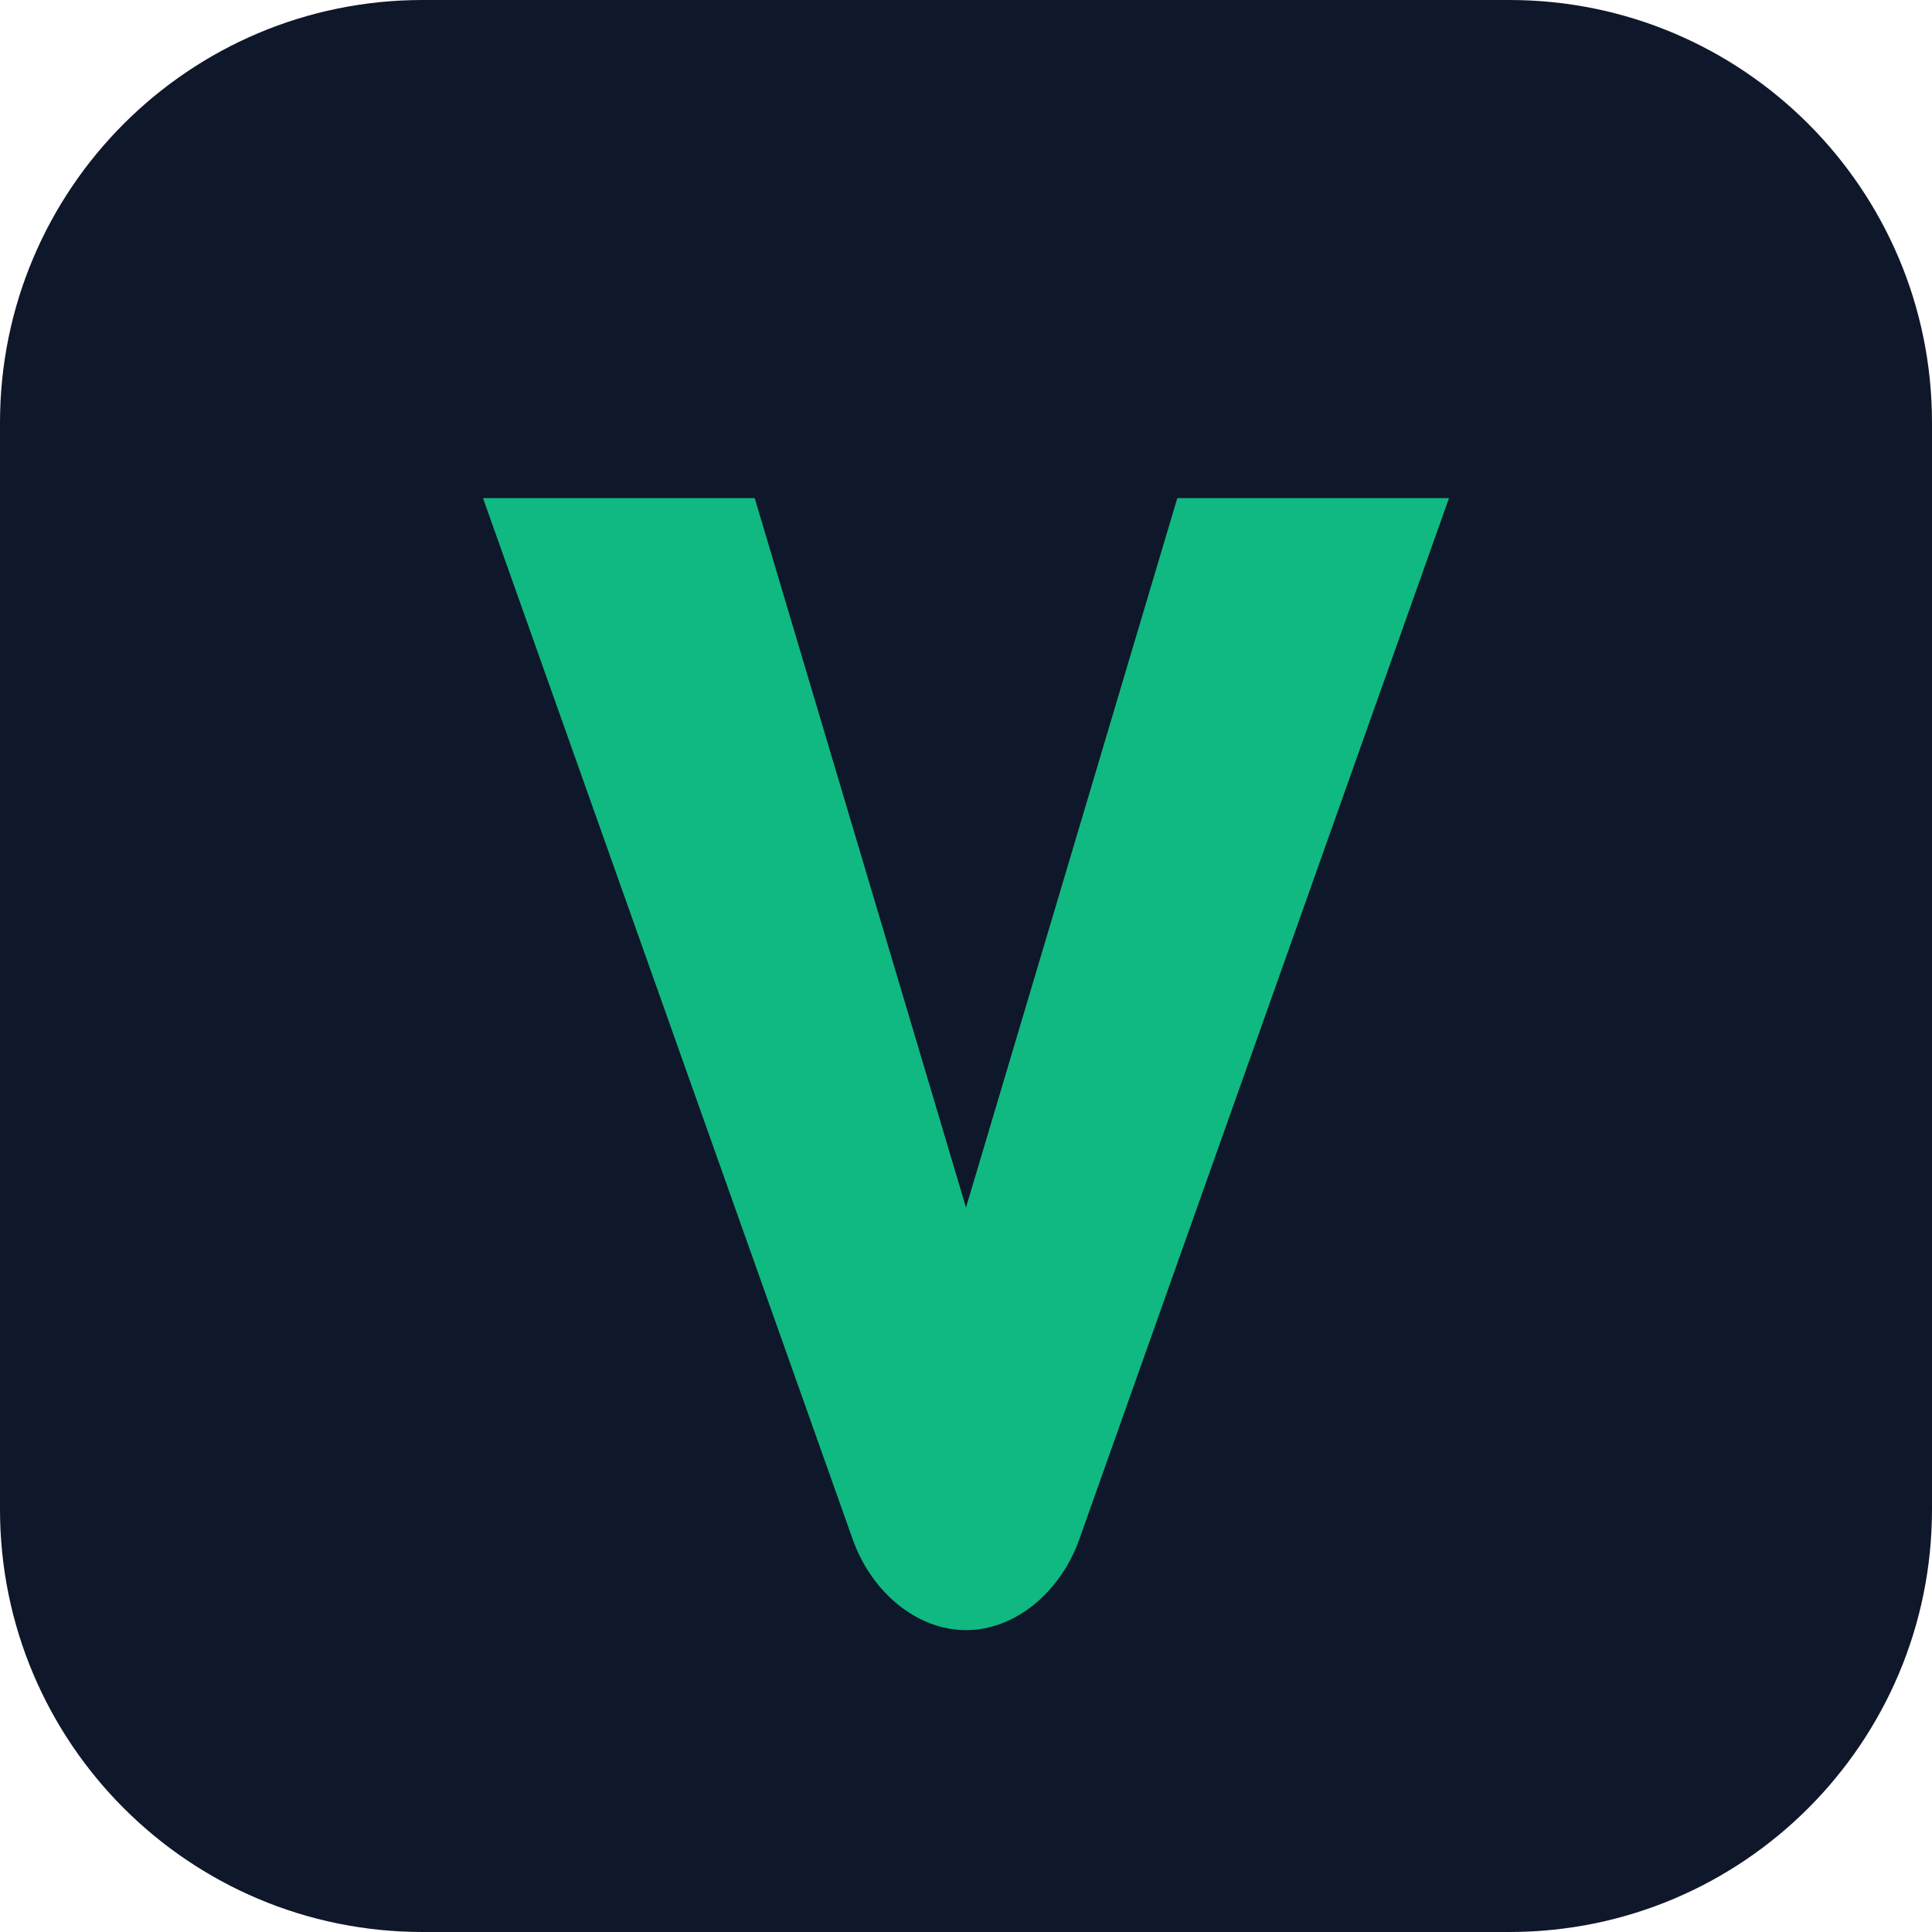
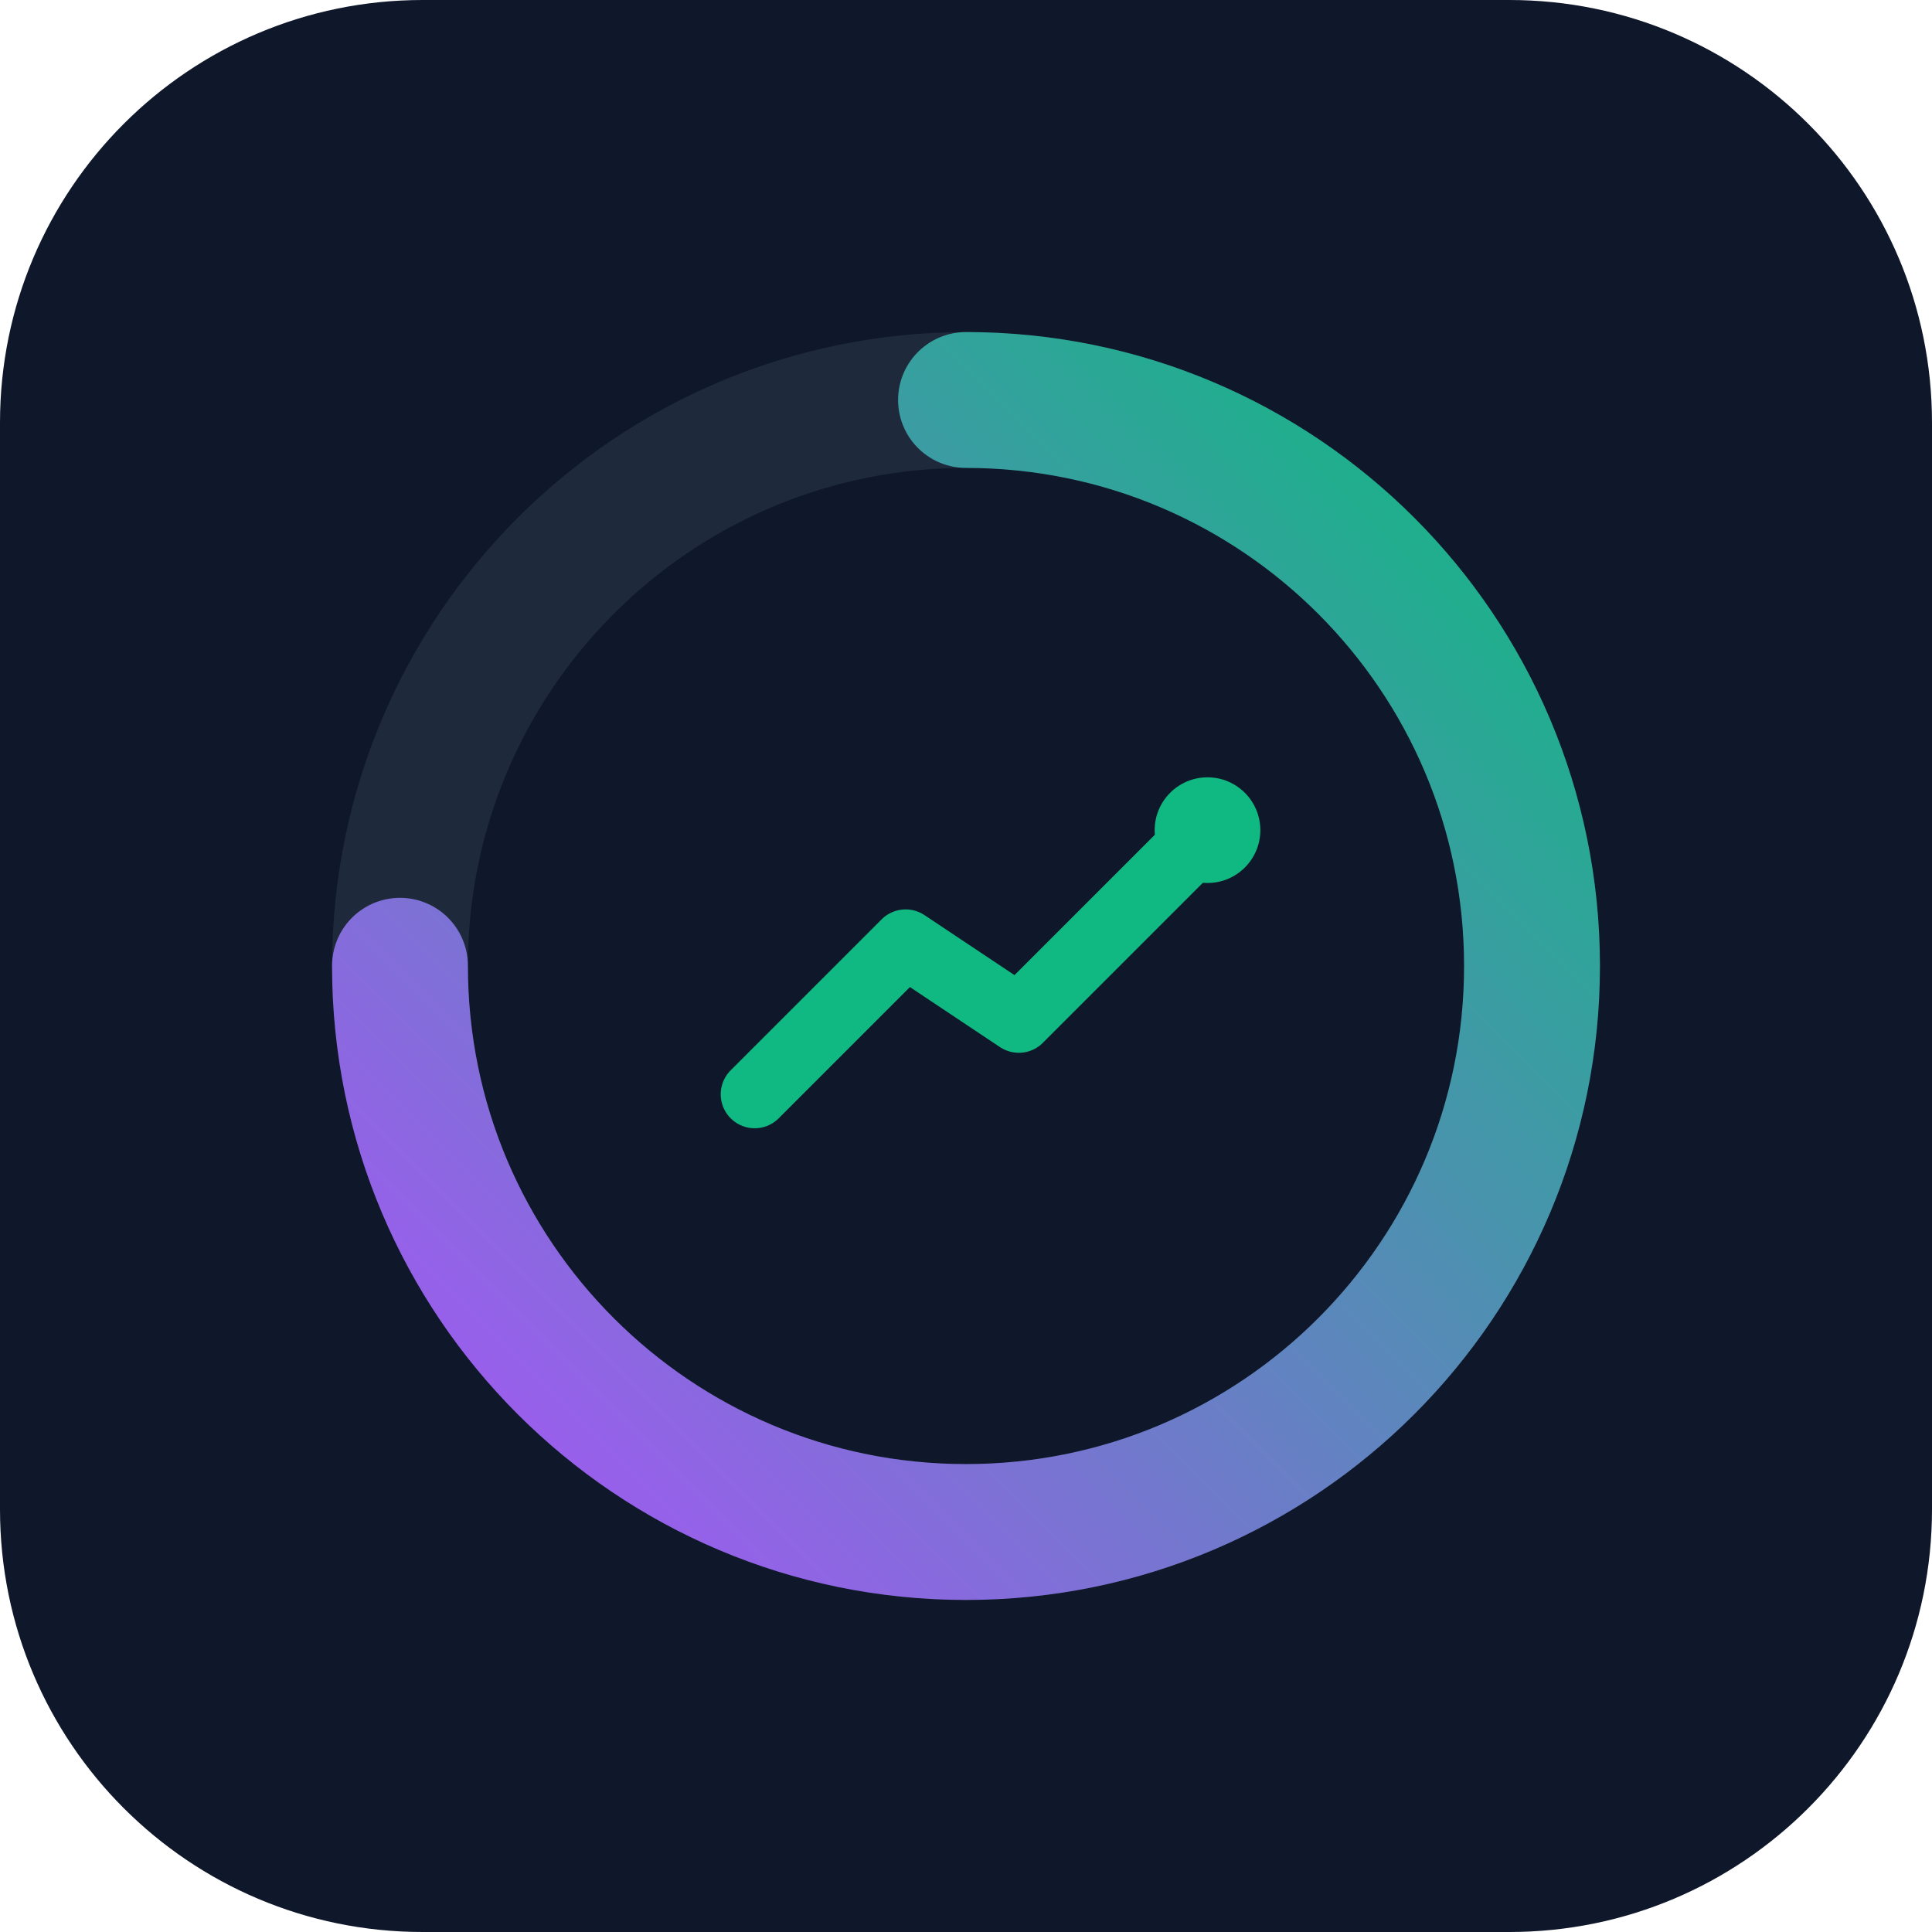
<svg xmlns="http://www.w3.org/2000/svg" width="512" height="512" viewBox="0 0 512 512">
  <rect width="512" height="512" rx="112" fill="#0f172a" />
-   <path d="M 128 132 L 200 132 L 256 320 L 312 132 L 384 132 L 286 408 C 281 422 269 432 256 432 C 243 432 231 422 226 408 Z" fill="#10b981" />
+   <defs>
+     <linearGradient id="ringGradient" x1="0" y1="0" x2="1" y2="1">
+       <stop offset="0%" stop-color="#a855f7" />
+       <stop offset="100%" stop-color="#10b981" />
+     </linearGradient>
+   </defs>
+   <circle cx="256" cy="256" r="150" fill="none" stroke="#1e293b" stroke-width="36" />
+   <circle cx="256" cy="256" r="150" fill="none" stroke="url(#ringGradient)" stroke-width="36" stroke-linecap="round" stroke-dasharray="707 942" transform="rotate(-90 256 256)" />
+   <path d="M 200 290 L 240 250 L 270 270 L 320 220" stroke="#10b981" stroke-width="18" stroke-linecap="round" stroke-linejoin="round" fill="none" />
+   <circle cx="320" cy="220" r="14" fill="#10b981" />
</svg>
